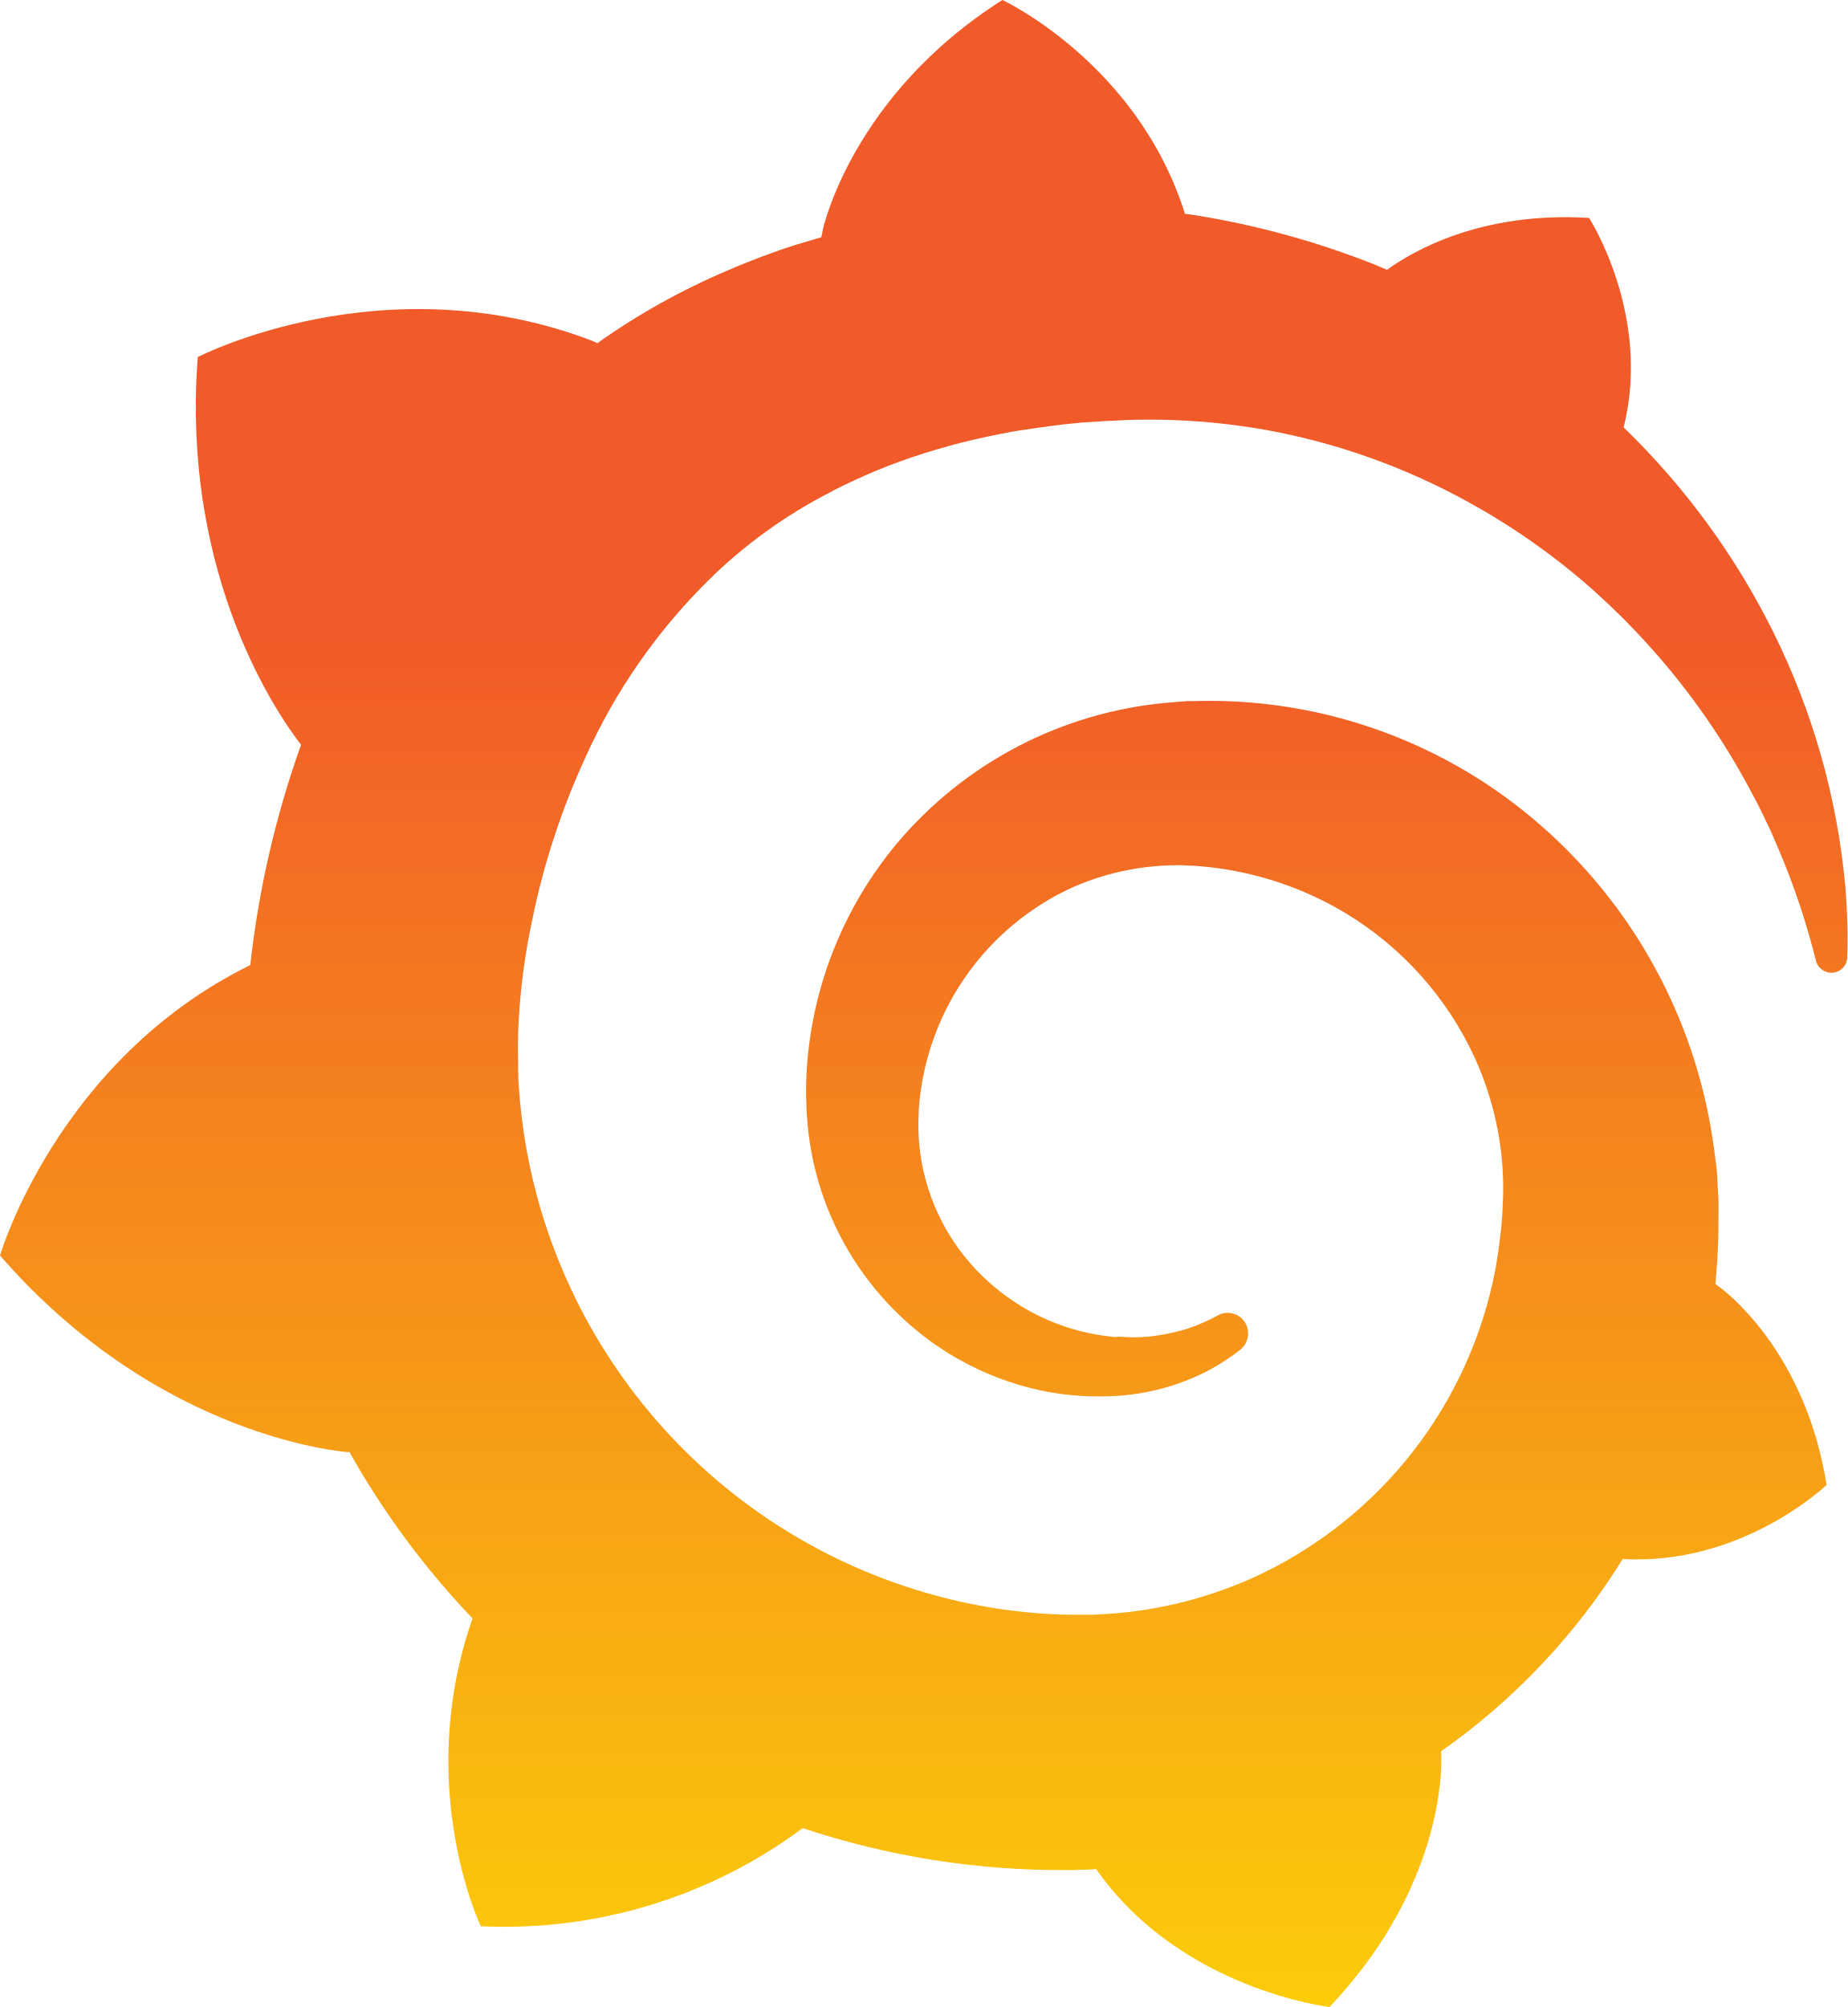
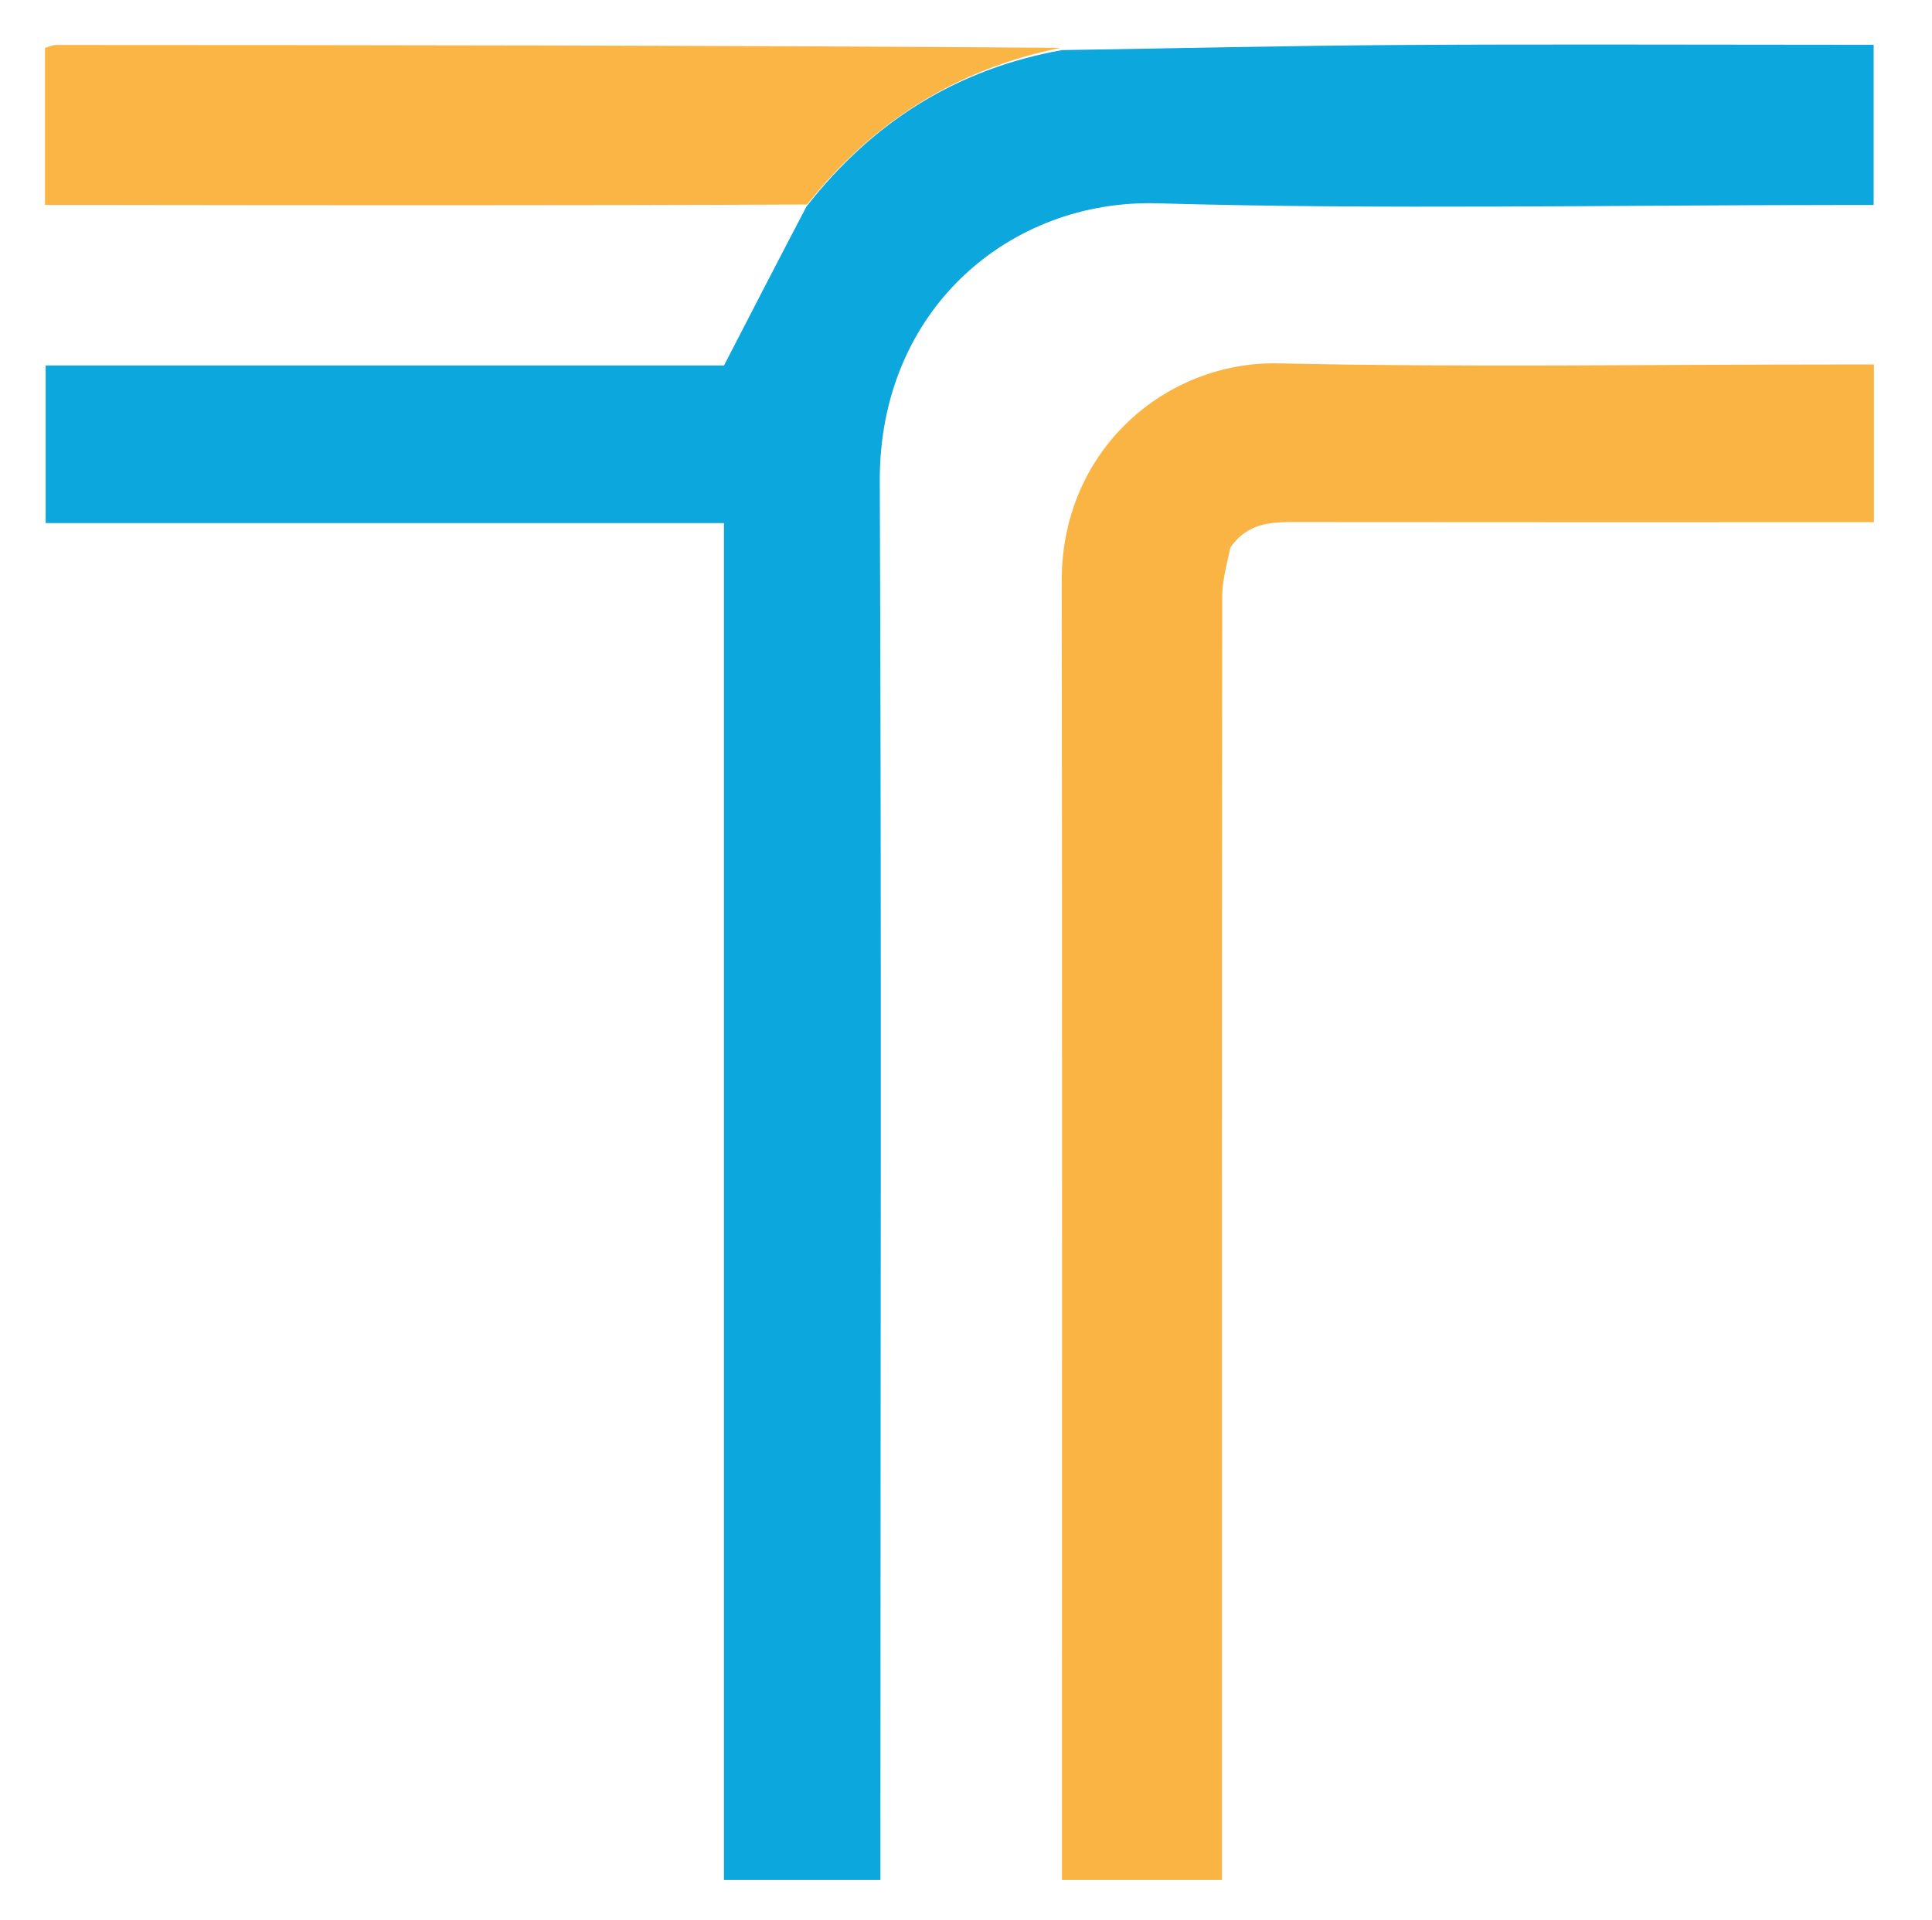
- <svg xmlns="http://www.w3.org/2000/svg" viewBox="0 0 85.12 92.46">
-   <defs>
-     <linearGradient id="a" gradientUnits="userSpaceOnUse" x1="42.56" y1="113.26" x2="42.56" y2="28.78">
-       <stop offset="0" stop-color="#FFF200" />
-       <stop offset="1" stop-color="#F15A29" />
-     </linearGradient>
-   </defs>
-   <path fill="url(#a)" d="M85.01 40.8a33.05 33.05 0 00-3.32-11.69 34.33 34.33 0 00-6.89-9.42c1.3-5.17-1.59-9.65-1.59-9.65-4.98-.31-8.14 1.54-9.31 2.39l-.59-.25a39.35 39.35 0 00-8.21-2.26l-.51-.07C52.41 2.9 46.18 0 46.18 0c-6.95 4.41-8.27 10.57-8.27 10.57l-.07.36-1.15.34c-.53.16-1.06.36-1.59.55-.53.21-1.06.41-1.58.64a31.81 31.81 0 00-6 3.35l-.24-.11c-9.62-3.68-18.17.75-18.17.75-.78 10.24 3.84 16.68 4.76 17.86a44.72 44.72 0 00-2.34 10.15C2.63 48.84 0 57.84 0 57.84c7.42 8.53 16.07 9.06 16.07 9.06l.02-.02a38.29 38.29 0 005.68 7.68c-2.71 7.74.38 14.18.38 14.18a23.03 23.03 0 0014.83-4.52 37.7 37.7 0 0012.19 1.93h.31l.21-.01.41-.01.4-.02.01.01c3.89 5.55 10.74 6.34 10.74 6.34 4.87-5.13 5.15-10.22 5.15-11.33v-.07-.15l-.01-.23a30.34 30.34 0 008.37-8.86c5.51.32 9.39-3.41 9.39-3.41-.91-5.74-4.18-8.54-4.87-9.07l-.07-.05a.61.61 0 01-.06-.05l-.12-.08.08-1.04c.04-.62.06-1.24.06-1.85v-.81-.16l-.02-.38-.03-.52a7.25 7.25 0 00-.09-.98l-.06-.48-.07-.47a23.94 23.94 0 00-7.83-14.37 23.17 23.17 0 00-15.69-5.81l-.41.01H54.73l-.17.01-.4.03-.45.04a18.4 18.4 0 00-12.4 6.49 18.02 18.02 0 00-4.14 10.35 14.54 14.54 0 00-.02 1.65l.01.35.05.63a13.93 13.93 0 005.97 10.16 13.6 13.6 0 003.76 1.79c1.27.38 2.54.54 3.74.53l.44-.01.24-.01.24-.01.38-.04.11-.01.12-.02.23-.03.43-.08.42-.09a10.46 10.46 0 002.26-.83c.45-.23.87-.5 1.26-.77l.33-.25a.96.96 0 00.15-1.35.94.94 0 00-1.19-.23l-.3.16c-.35.17-.71.32-1.09.45a9.54 9.54 0 01-1.83.37l-.32.02-.32.01-.31-.01-.39-.02h-.05l-.09.02-.17-.02-.35-.04a9.98 9.98 0 01-5.36-2.51 9.71 9.71 0 01-3.21-7.39l.02-.47v-.09l.01-.12.02-.23a12.18 12.18 0 016.94-9.8 12.02 12.02 0 014.87-1.07h.23l.27.01.17.01h.1l.27.02a15.57 15.57 0 016.3 1.89 15.18 15.18 0 016.17 6.4 14.52 14.52 0 011.53 5.45l.02.29.01.29.01.29v.52l-.01.28-.03.67a24.8 24.8 0 01-.31 2.46 19.65 19.65 0 01-11.12 14.22 19.46 19.46 0 01-7.28 1.72l-.15.01h-1.02-.09a25.45 25.45 0 01-6.61-1.02 26.1 26.1 0 01-18.72-23.19l-.02-.32-.01-.08V49.57l-.01-.28v-.37l-.01-.4v-.08-.19l.01-.63a29.56 29.56 0 01.65-5.24 34.3 34.3 0 012.46-7.51 27.12 27.12 0 015.61-8.09 22.83 22.83 0 015.69-4.12c.34-.19.7-.35 1.05-.52l.53-.24.54-.23c.72-.3 1.46-.56 2.21-.8l.56-.17.57-.16c.38-.11.76-.2 1.14-.29l.58-.13.58-.12.58-.11.29-.05.29-.04.59-.09.66-.09.65-.08.41-.04.28-.03.14-.01.16-.01.66-.04.33-.02H51.17l.14-.01.56-.03a30.82 30.82 0 016.58.48 30.5 30.5 0 017.89 2.62 31.8 31.8 0 016.44 4.2l.35.3.34.3.66.61.64.62.61.63a33.4 33.4 0 015.43 7.62l.16.3.15.3.29.6c.09.2.19.39.27.59l.25.58a34.09 34.09 0 011.73 5.16c.09.35.42.58.78.55a.72.72 0 00.66-.71c.04-.95.01-2.05-.09-3.3z" />
+ <svg xmlns="http://www.w3.org/2000/svg" version="1.1" id="Layer_1" x="0px" y="0px" width="100%" viewBox="0 0 302 300" enable-background="new 0 0 302 300" xml:space="preserve">
+   <path fill="#0CA7DD" opacity="1" stroke="none" d=" M166.003,7.83   C183.743,7.552 201.483,7.138 219.225,7.029   C241.881,6.889 264.538,6.995 287.194,6.995   C288.993,6.995 290.791,6.995 292.88,6.995   C292.88,15.438 292.88,23.487 292.88,32.039   C290.914,32.039 289.128,32.039 287.342,32.039   C251.858,32.039 216.353,32.781 180.898,31.773   C158.049,31.124 137.408,48.183 137.521,75.254   C137.817,146.054 137.621,216.856 137.621,287.657   C137.621,289.617 137.621,291.578 137.621,293.786   C129.319,293.786 121.54,293.786 113.162,293.786   C113.162,223.379 113.162,152.867 113.162,81.747   C77.532,81.747 42.49,81.747 7.139,81.747   C7.139,73.252 7.139,65.365 7.139,57.113   C42.881,57.113 78.474,57.113 113.175,57.113   C117.58,48.576 121.645,40.699 126.062,32.278   C136.614,18.803 149.761,10.754 166.003,7.83  z" />
+   <path fill="#FAB444" opacity="1" stroke="none" d=" M192.312,85.605   C191.735,88.383 191.051,90.805 191.049,93.227   C190.991,158.203 191.002,223.179 191.002,288.154   C191.002,289.949 191.002,291.743 191.002,293.784   C182.553,293.784 174.495,293.784 165.998,293.784   C165.998,291.966 165.998,290.344 165.998,288.722   C165.998,222.747 166.061,156.772 165.96,90.796   C165.929,70.178 182.378,56.405 199.835,56.789   C228.977,57.43 258.143,56.964 287.299,56.964   C289.092,56.964 290.884,56.964 292.919,56.964   C292.919,65.293 292.919,73.191 292.919,81.607   C290.876,81.607 289.081,81.607 287.287,81.607   C258.964,81.607 230.642,81.622 202.319,81.589   C198.552,81.585 194.944,81.765 192.312,85.605  z" />
+   <path fill="#FBB544" opacity="1" stroke="none" d=" M165.759,7.476   C149.761,10.754 136.614,18.803 126.152,31.959   C88.119,32.134 50.348,32.084 12.578,32.034   C10.797,32.031 9.016,32.033 7.037,32.033   C7.037,23.586 7.037,15.645 7.037,7.481   C7.556,7.34 8.164,7.031 8.772,7.031   C61.019,7.046 113.267,7.085 165.759,7.476  z" />
</svg>
